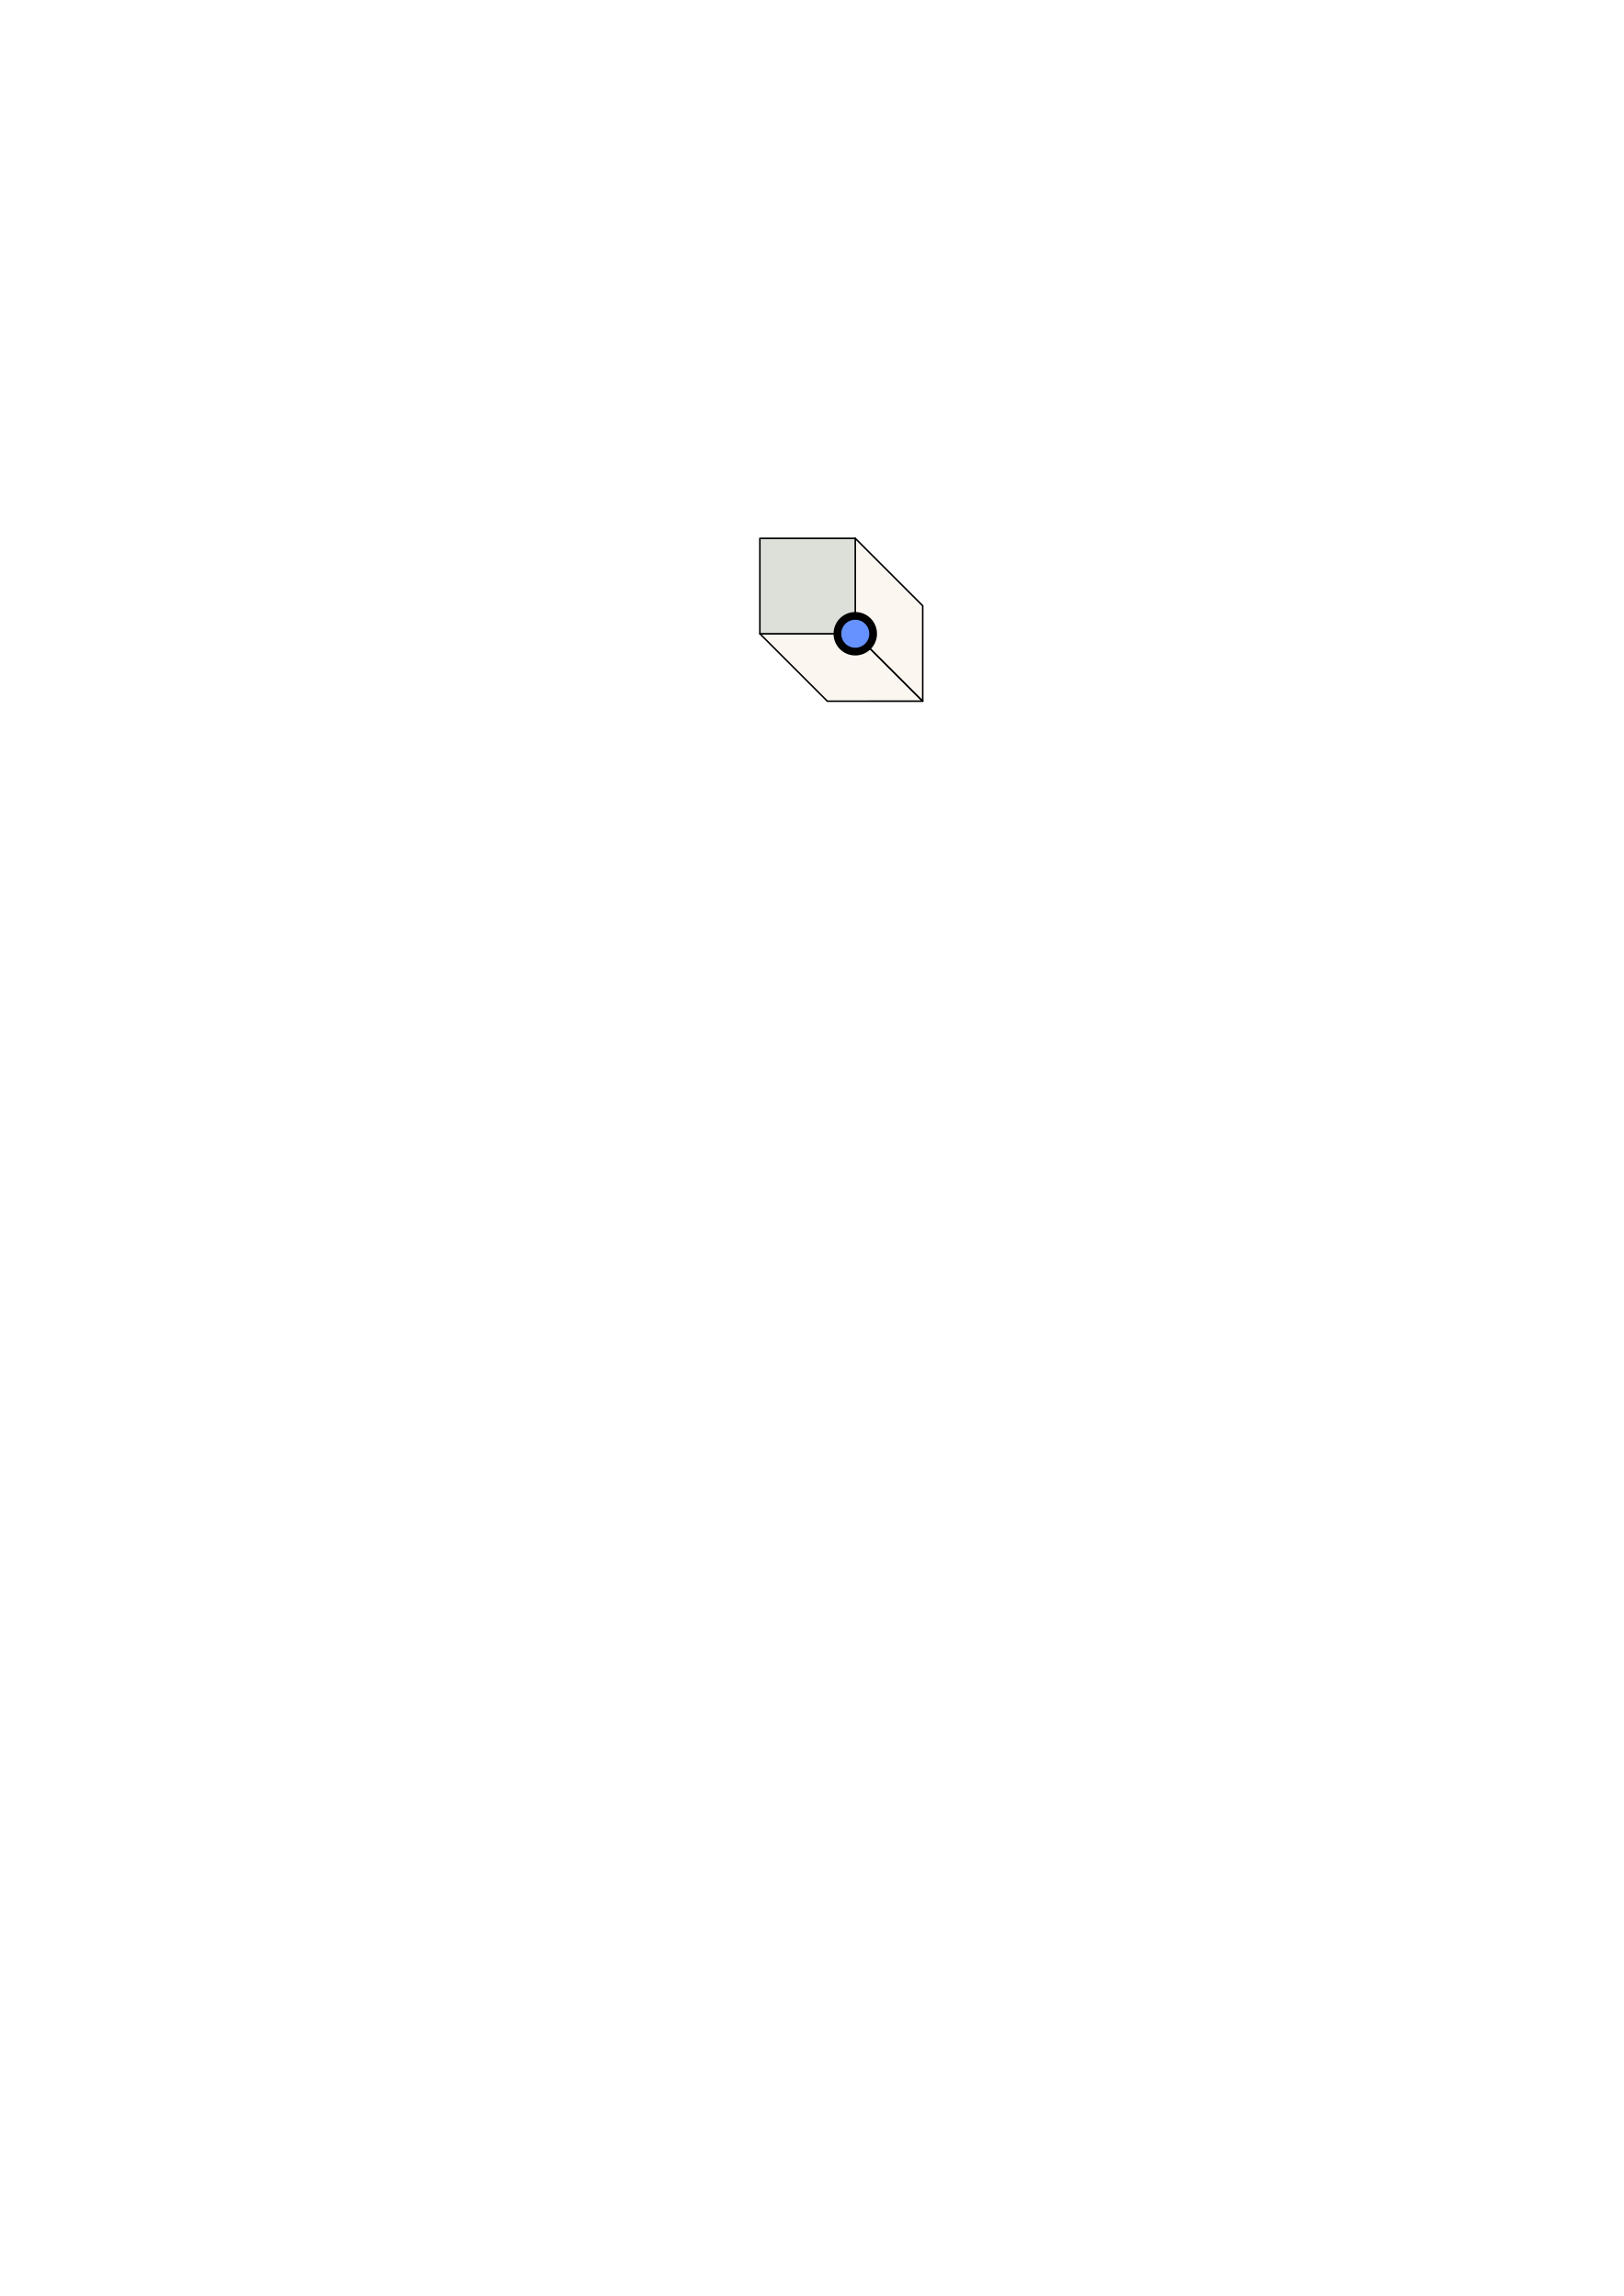
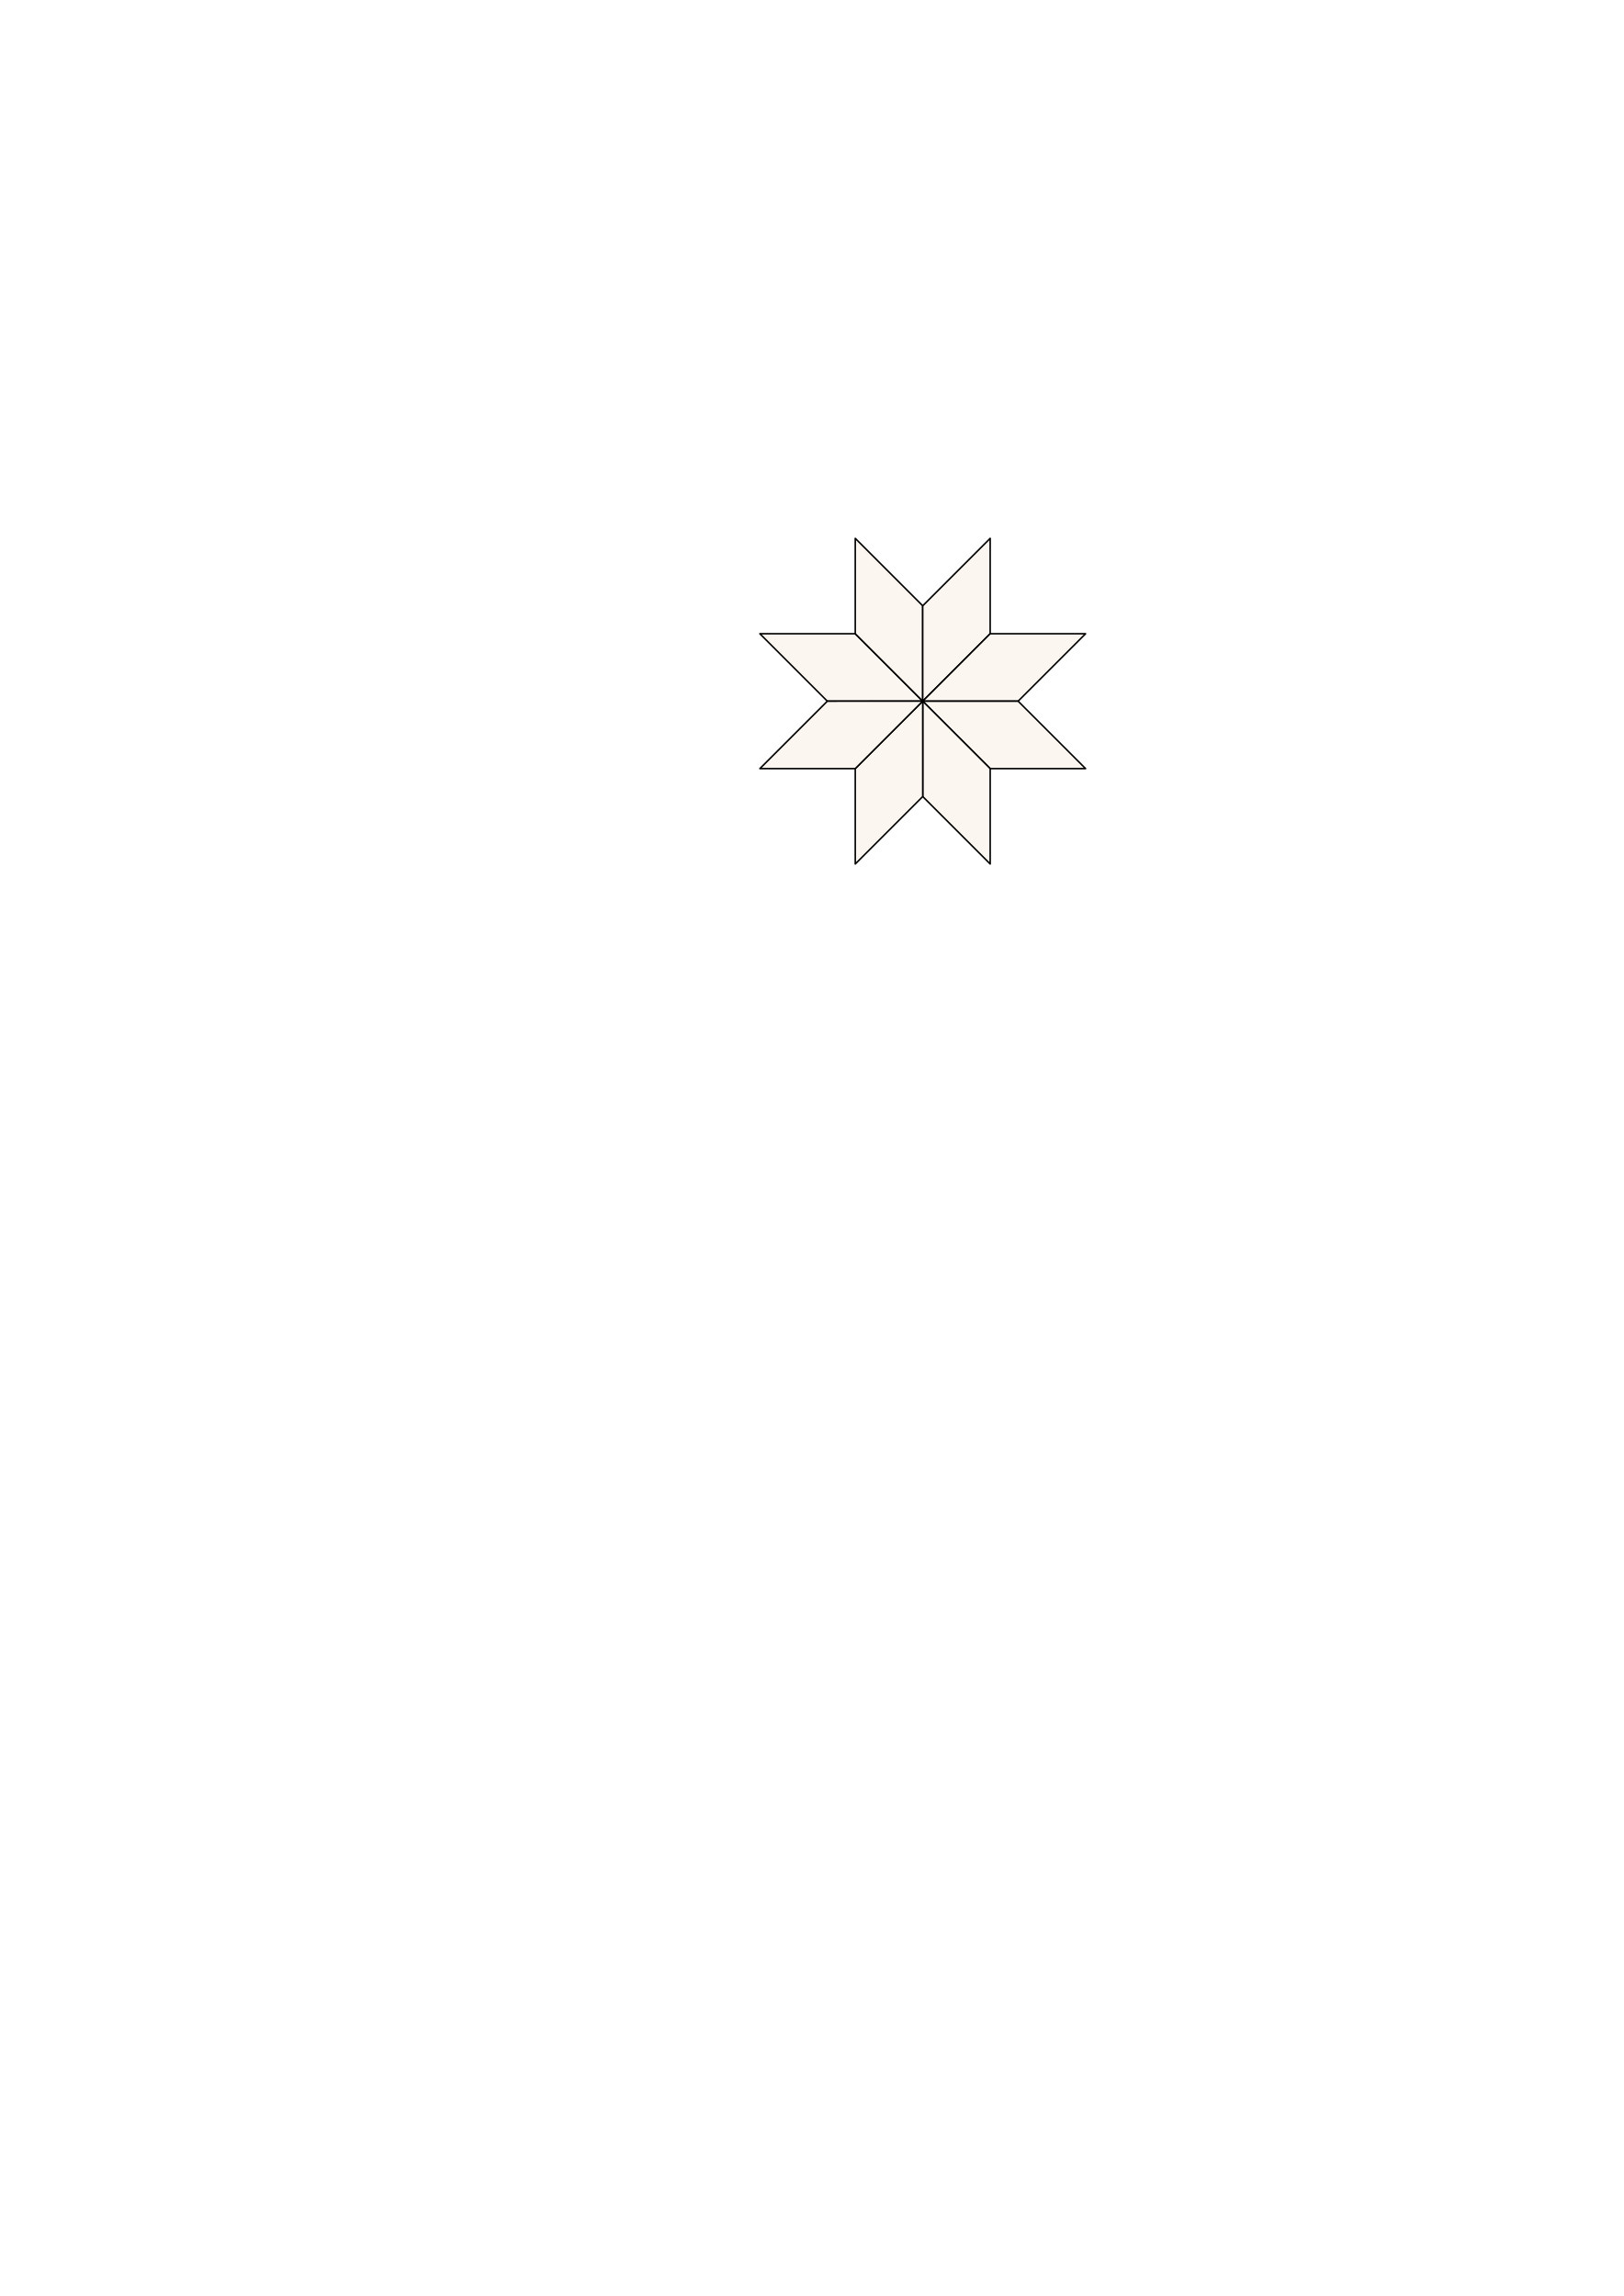
<svg xmlns="http://www.w3.org/2000/svg" width="210mm" height="297mm" viewBox="0 0 210 297" version="1.1" id="svg1">
  <defs id="defs1" />
  <g id="layer1">
    <path style="fill:#fbf6ef;fill-opacity:1;stroke:#000000;stroke-width:0.2;stroke-linecap:round;stroke-linejoin:round;stroke-dasharray:none;stroke-opacity:1" d="M 119.339,90.7 107.001,90.701 98.277,81.977 110.615,81.977 Z" id="path17" />
    <path style="fill:#fbf6ef;fill-opacity:1;stroke:#000000;stroke-width:0.2;stroke-linecap:round;stroke-linejoin:round;stroke-dasharray:none;stroke-opacity:1" d="M 119.34,90.7 110.615,81.977 110.615,69.639 119.339,78.363 Z" id="path20" />
-     <path id="path1" style="fill:#dce0d9;fill-opacity:1;stroke:#000000;stroke-width:0.2;stroke-linecap:round;stroke-linejoin:round" d="M 98.277,81.978 98.277,69.64 110.615,69.64 110.615,81.978 Z" />
-     <circle style="fill:#6692ff;fill-rule:evenodd;stroke:#000000;stroke-width:1;stroke-linejoin:round" id="path2" cx="110.615" cy="81.978" r="2.31" />
+     <path style="fill:#fbf6ef;fill-opacity:1;stroke:#000000;stroke-width:0.2;stroke-linecap:round;stroke-linejoin:round;stroke-dasharray:none;stroke-opacity:1" d="M 119.34,90.701 119.339,78.363 128.063,69.638 128.063,81.976 Z" id="path1" />
+     <path style="fill:#fbf6ef;fill-opacity:1;stroke:#000000;stroke-width:0.2;stroke-linecap:round;stroke-linejoin:round;stroke-dasharray:none;stroke-opacity:1" d="M 119.34,90.702 128.063,81.976 140.401,81.976 131.677,90.701 Z" id="path2" />
+     <path style="fill:#fbf6ef;fill-opacity:1;stroke:#000000;stroke-width:0.2;stroke-linecap:round;stroke-linejoin:round;stroke-dasharray:none;stroke-opacity:1" d="M 119.339,90.7 131.678,90.699 140.402,99.423 128.064,99.423 Z" id="path3" />
+     <path style="fill:#fbf6ef;fill-opacity:1;stroke:#000000;stroke-width:0.2;stroke-linecap:round;stroke-linejoin:round;stroke-dasharray:none;stroke-opacity:1" d="M 119.338,90.699 128.064,99.423 128.064,111.761 119.34,103.037 Z" id="path4" />
+     <path style="fill:#fbf6ef;fill-opacity:1;stroke:#000000;stroke-width:0.2;stroke-linecap:round;stroke-linejoin:round;stroke-dasharray:none;stroke-opacity:1" d="M 119.338,90.699 119.34,103.037 110.616,111.761 110.615,99.423 Z" id="path5" />
+     <path style="fill:#fbf6ef;fill-opacity:1;stroke:#000000;stroke-width:0.2;stroke-linecap:round;stroke-linejoin:round;stroke-dasharray:none;stroke-opacity:1" d="M 119.339,90.698 110.615,99.423 98.278,99.424 107.002,90.699 Z" id="path6" />
  </g>
</svg>
